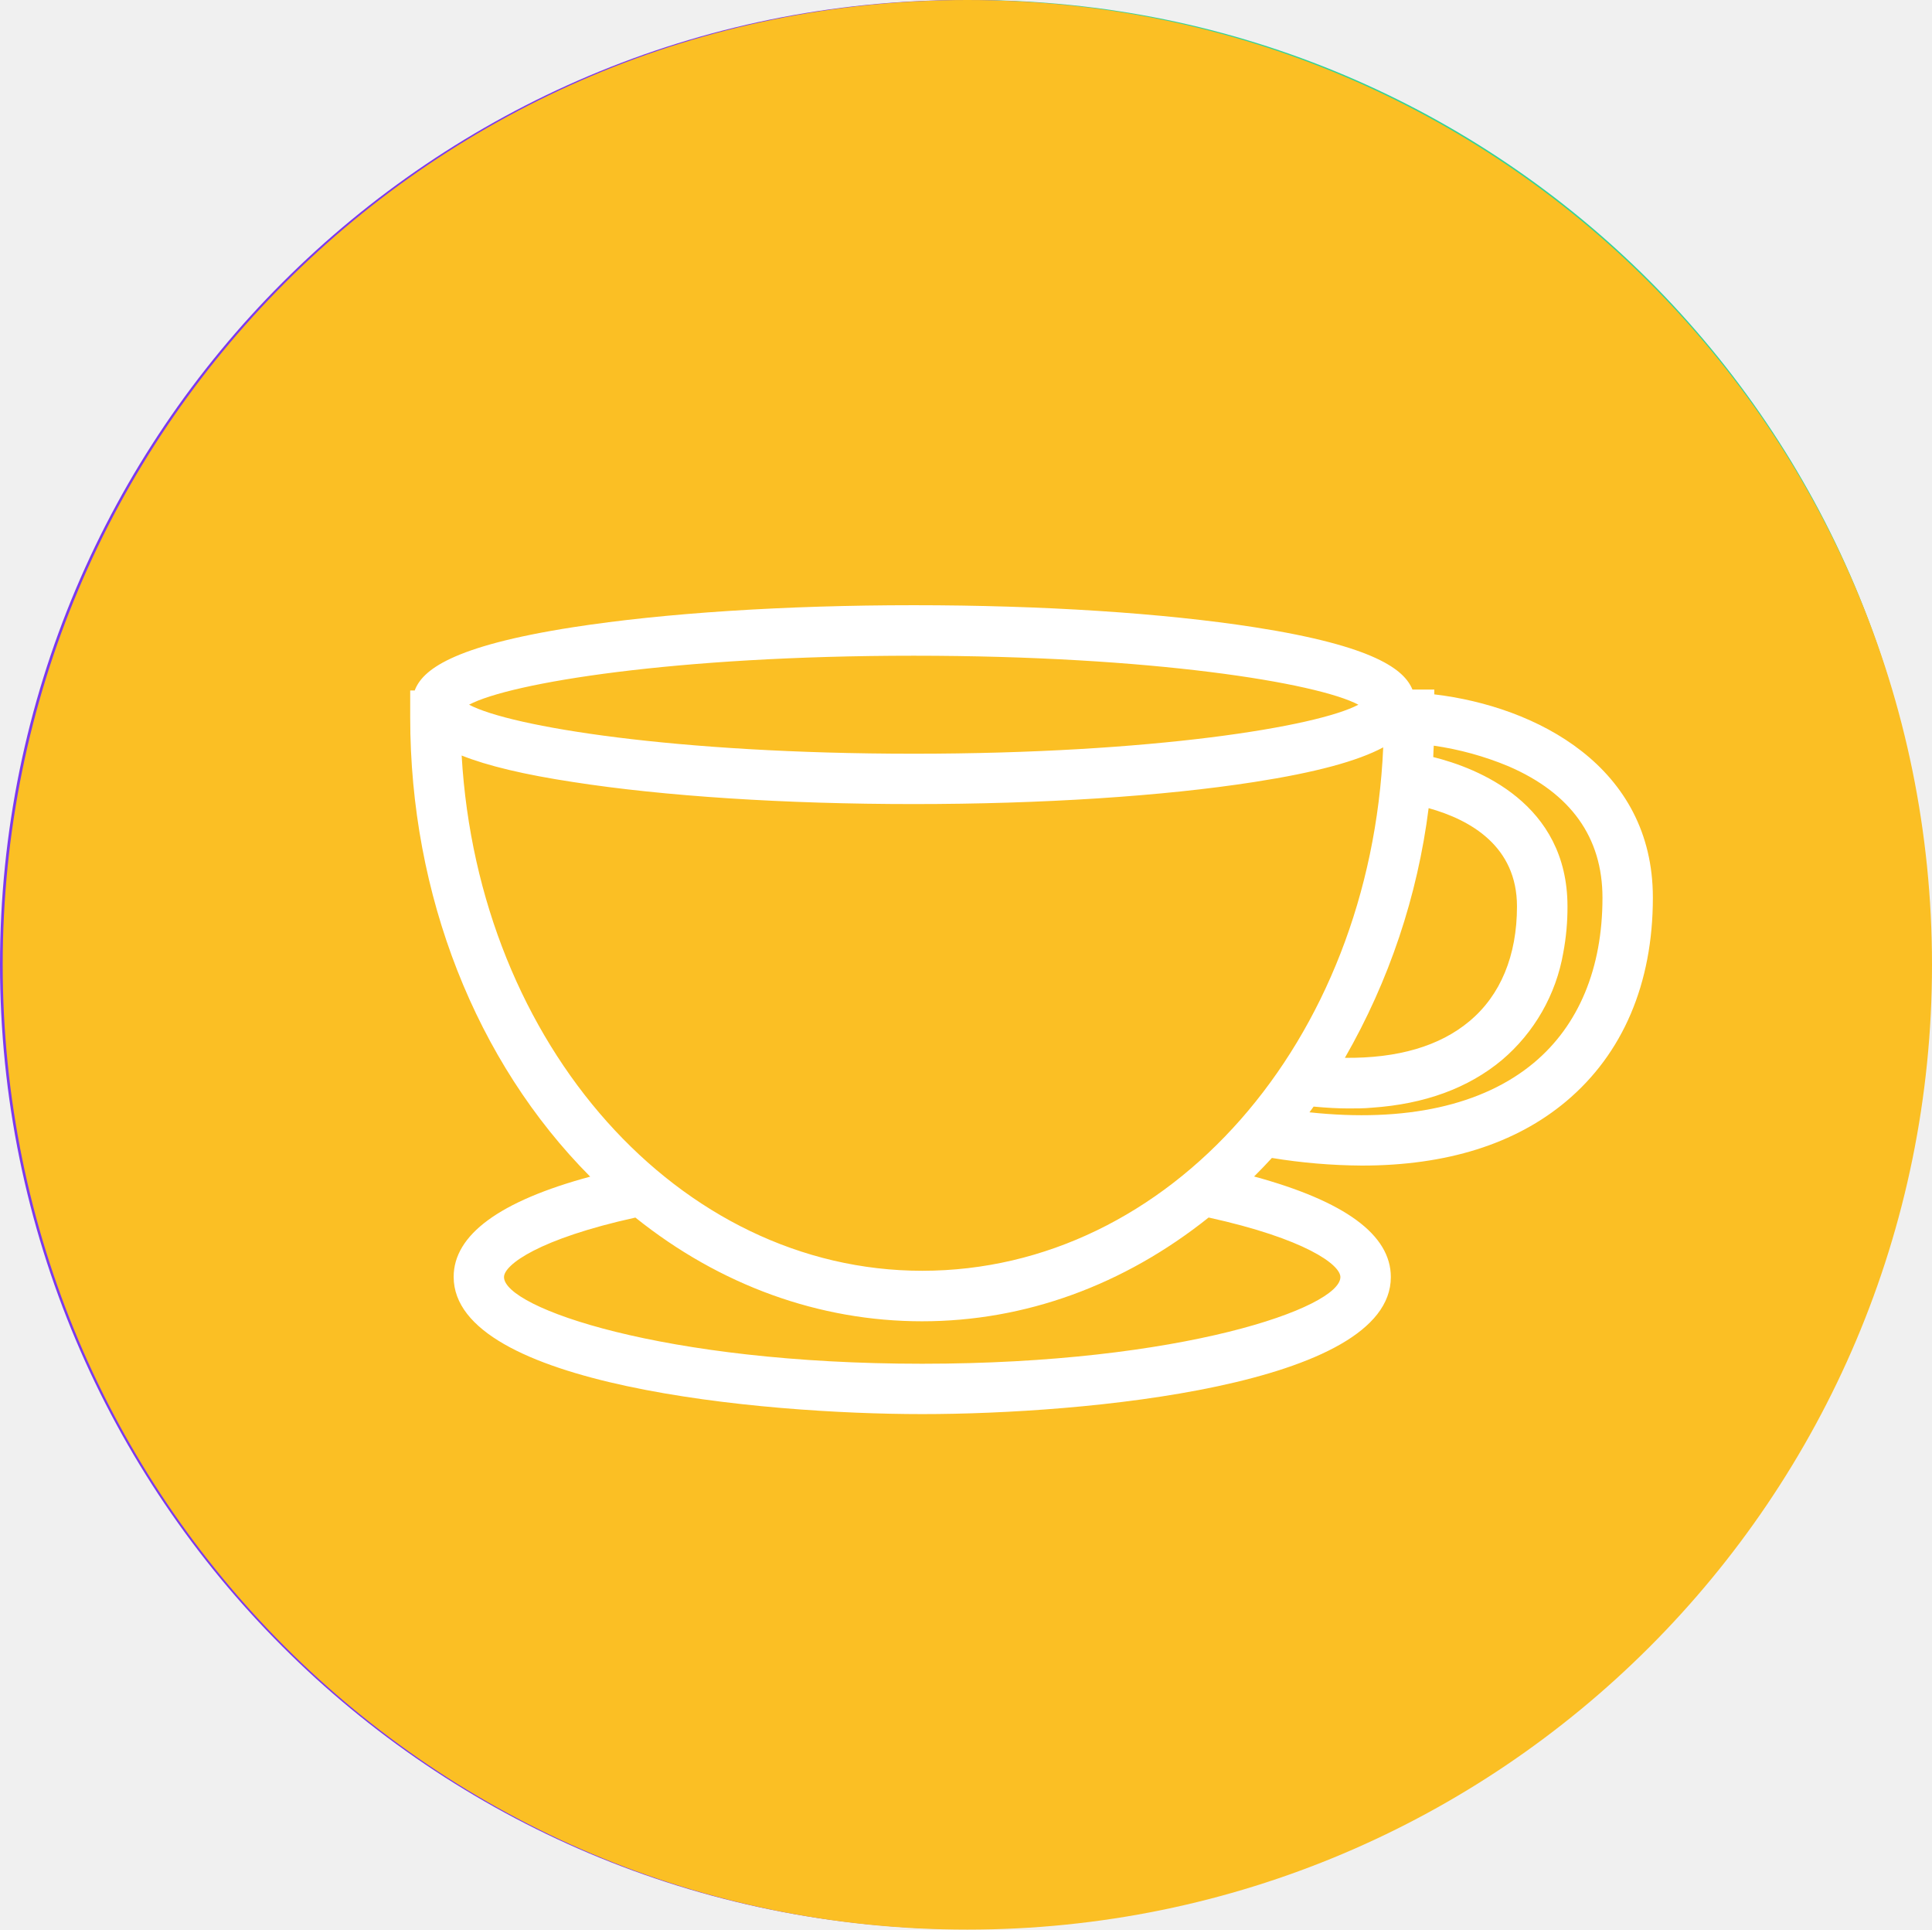
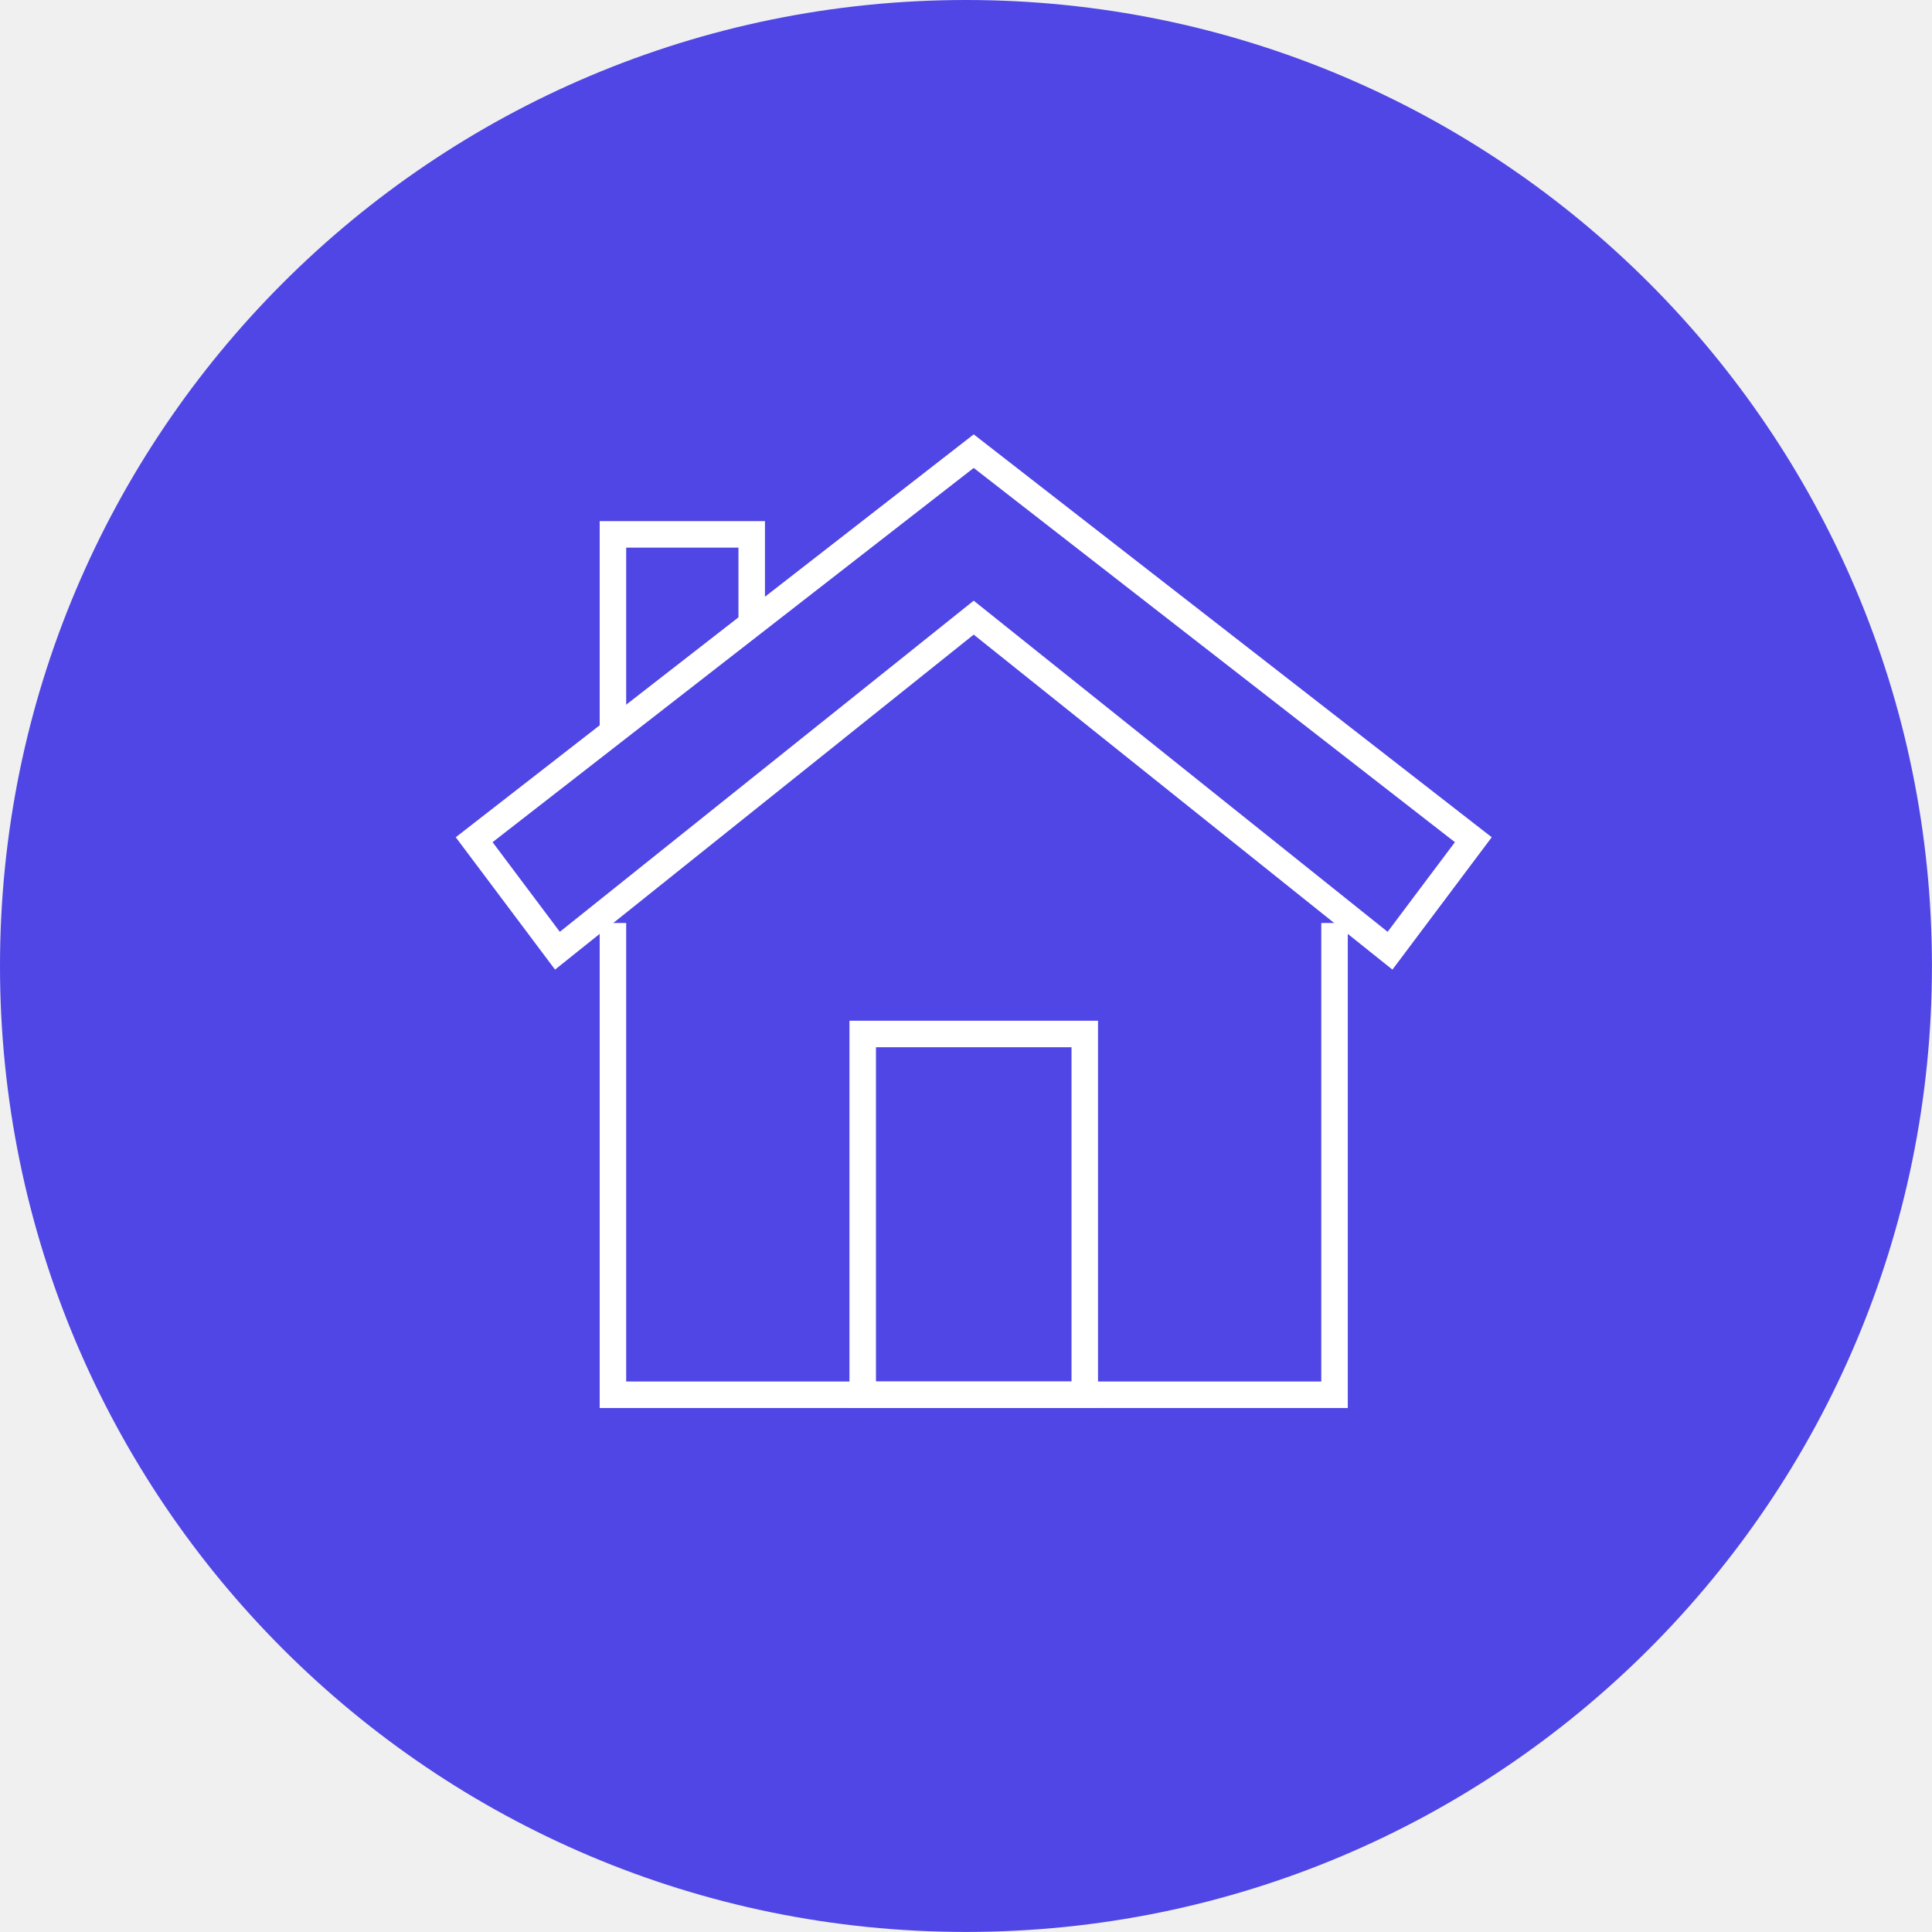
- <svg xmlns="http://www.w3.org/2000/svg" id="Capa_1" data-name="Capa 1" viewBox="0 0 364.97 364.47">
+ <svg xmlns="http://www.w3.org/2000/svg" id="Capa_1" data-name="Capa 1" viewBox="0 0 364.47 364.47">
  <defs>
-     <style>.cls-1{fill:#ef4444;}.cls-2{fill:#fff;}.cls-3{fill:#3b82f6;}.cls-4{fill:#34d399;}.cls-5{fill:#7c3aed;}.cls-6{fill:#fbbf24;}</style>
+     <style>.cls-1{fill:#4f46e5;}.cls-2{fill:none;stroke:#fff;stroke-miterlimit:10;stroke-width:5px;}</style>
  </defs>
-   <circle class="cls-1" cx="182.54" cy="181.73" r="179.83" />
-   <path class="cls-2" d="M275.84,169.74H230.26V124.16a4.73,4.73,0,0,0-4.73-4.73H174.47a4.73,4.73,0,0,0-4.73,4.73v45.58H124.16a4.73,4.73,0,0,0-4.73,4.73v51.06a4.73,4.73,0,0,0,4.73,4.73h45.58v45.57a4.74,4.74,0,0,0,4.73,4.74h51.06a4.73,4.73,0,0,0,4.73-4.74V230.26h45.58a4.73,4.73,0,0,0,4.73-4.73V174.47A4.73,4.73,0,0,0,275.84,169.74Z" transform="translate(-17.46 -18.27)" />
-   <circle class="cls-3" cx="182.54" cy="181.95" r="179.83" />
-   <path class="cls-2" d="M149.66,184,102.81,221.8a4,4,0,0,0-1.5,3.13v43.83a4,4,0,0,0,4,4h46.86a4,4,0,0,0,4-4V187.15a4,4,0,0,0-2.29-3.63A4,4,0,0,0,149.66,184Zm-1.5,80.72h-38.8V226.86l38.8-31.3Z" transform="translate(-17.46 -18.27)" />
-   <path class="cls-2" d="M183.31,159.55l-12.09,7.56a4,4,0,0,0-1.9,3.41v98.24a4,4,0,0,0,4,4H220.2a4,4,0,0,0,4-4V199.24a4,4,0,0,0-1.12-2.79l-34.76-36.27A4,4,0,0,0,183.31,159.55Zm32.87,105.19h-38.8v-92l7.42-4.64,31.38,32.74Z" transform="translate(-17.46 -18.27)" />
-   <path class="cls-2" d="M269.23,168.41l-30.71,30.72a2.81,2.81,0,0,0-.83,2V270a2.83,2.83,0,0,0,2.83,2.83h30.71a2.83,2.83,0,0,0,2.82-2.83V170.41a2.82,2.82,0,0,0-4.82-2Zm-.82,98.74H243.34V202.29l25.07-25.07Z" transform="translate(-17.46 -18.27)" />
-   <path class="cls-2" d="M295.64,124.07l-66.45,48.86-38.68-40.49a4.78,4.78,0,0,0-5.73-.74L98.92,191.43c-5,3.45-.24,11.66,4.78,8.17q41.42-28.82,82.84-57.62l38.74,40.56c1.32,1.38,4.09,1.94,5.73.74q34.71-25.51,69.41-51C305.28,128.67,300.56,120.46,295.64,124.07Z" transform="translate(-17.46 -18.27)" />
-   <circle class="cls-4" cx="183.64" cy="180.89" r="180.89" />
-   <path class="cls-2" d="M285.25,269.34a18.59,18.59,0,0,0,18.58-18.51l.34-102.66a18.61,18.61,0,0,0-18.51-18.64L117,129h-.06a18.59,18.59,0,0,0-18.58,18.51L98,250.15a18.56,18.56,0,0,0,18.51,18.64l168.65.55Zm-152-16h-5.71v-.1h-.37a9.39,9.39,0,0,1-9.37-9.43l.29-89.8a9.42,9.42,0,0,1,9.41-9.37h0L275,145.1a9.43,9.43,0,0,1,9.38,9.44l-.3,89.79a9.42,9.42,0,0,1-9.4,9.38h0l-141.43-.47Z" transform="translate(-17.46 -18.27)" />
-   <path class="cls-2" d="M264,160H224.86a2,2,0,0,0-2,2v52a2,2,0,0,0,2,2H264a2,2,0,0,0,1.95-2V162A2,2,0,0,0,264,160Zm-2,52H226.82V163.92H262Z" transform="translate(-17.46 -18.27)" />
-   <path class="cls-2" d="M136.58,215.88h60.61a3.91,3.91,0,0,0,0-7.82H136.58a3.91,3.91,0,0,0,0,7.82Z" transform="translate(-17.46 -18.27)" />
-   <path class="cls-2" d="M225.54,226.63h-89a3.91,3.91,0,0,0,0,7.82h89a3.91,3.91,0,0,0,0-7.82Z" transform="translate(-17.46 -18.27)" />
-   <circle class="cls-5" cx="182.18" cy="182.18" r="182.18" />
-   <path class="cls-2" d="M199.64,301.27A100.82,100.82,0,1,0,98.82,200.45,100.93,100.93,0,0,0,199.64,301.27Zm0-180.33a79.51,79.51,0,1,1-79.51,79.51A79.6,79.6,0,0,1,199.64,120.94Z" transform="translate(-17.46 -18.27)" />
-   <path class="cls-2" d="M177.9,252.73a4.74,4.74,0,0,0,2.22.55,4.65,4.65,0,0,0,2.63-.8l71.41-48.12a4.72,4.72,0,0,0,0-7.82l-71.41-48.12a4.72,4.72,0,0,0-7.35,3.91v96.24A4.71,4.71,0,0,0,177.9,252.73Zm6.94-91.53,58.24,39.25L184.84,239.7Z" transform="translate(-17.46 -18.27)" />
-   <circle class="cls-6" cx="182.74" cy="182.23" r="182.23" />
-   <path class="cls-2" d="M288.41,149.42v-.91h-4.13c-1.52-3.71-7-8.21-29.83-11.77-17.24-2.68-40.1-4.16-64.37-4.16s-47.14,1.48-64.38,4.16c-23.1,3.6-28.48,8.17-29.9,11.95l-.85,0,0,5.08c0,33.5,12.38,65,34,86.74-17.11,4.62-25.79,11-25.79,18.93,0,20.5,57.91,25.92,88.53,25.92S280.2,280,280.2,259.48c0-8-8.68-14.33-25.83-19,1.21-1.21,2.33-2.37,3.36-3.5a109,109,0,0,0,17,1.44c16,0,29-4.08,38.6-12.14,10.71-9,16.37-22.26,16.37-38.46C329.72,163.05,307.71,151.71,288.41,149.42Zm-1.07,21.49c7.91,2.2,16.69,7.2,16.69,18.56,0,9.28-3.1,16.79-9,21.7-5.63,4.71-13.53,7-23.51,6.9A126.43,126.43,0,0,0,287.34,170.91Zm-97.27-28.79c45.13,0,76.19,5.12,84,9.25-7.77,4.14-38.83,9.26-84,9.26s-76.21-5.12-84-9.26C113.86,147.24,144.94,142.12,190.07,142.12Zm80.6,117.36c0,5.77-30,16.37-79,16.37s-79-10.6-79-16.37c0-2.33,6.63-7.23,24.82-11.24,16,12.82,34.76,19.59,54.16,19.59s38.07-6.78,54.13-19.6C264,252.24,270.67,257.14,270.67,259.48Zm-79-1.19c-45.92,0-83.83-42.6-87-97.32,4.9,1.95,11.8,3.6,21,5,17.24,2.69,40.1,4.17,64.38,4.17s47.13-1.48,64.37-4.17c11.47-1.78,19.48-3.93,24.34-6.54C276.32,215.05,238.41,258.29,191.67,258.29ZM307.23,219c-9.67,8.08-24.3,11.3-42.4,9.36l.78-1.08c2.56.24,4.67.35,6.61.35,1.49,0,2.95,0,4.38-.14,10-.68,18.22-3.7,24.58-9a34.2,34.2,0,0,0,11.6-20.3,46.21,46.21,0,0,0,.79-8.72c0-19.5-17-26.13-25.36-28.21,0-.72.08-1.44.1-2.15A58.08,58.08,0,0,1,302.42,163c11.78,5.08,17.76,13.44,17.76,24.84C320.18,201.15,315.7,211.92,307.23,219Z" transform="translate(-17.46 -18.27)" />
+   <circle class="cls-1" cx="182.23" cy="182.23" r="182.23" />
+   <polyline class="cls-2" points="251.76 174.12 251.76 263.12 115.63 263.12 115.63 174.12" />
+   <rect class="cls-2" x="162.75" y="195.06" width="41.89" height="68.06" />
+   <polygon class="cls-2" points="262.23 179.35 183.69 116.52 105.16 179.35 89.45 158.41 183.69 85.11 277.94 158.41 262.23 179.35" />
+   <polyline class="cls-2" points="141.81 116.52 141.81 100.81 115.63 100.81 115.63 137.47" />
</svg>
